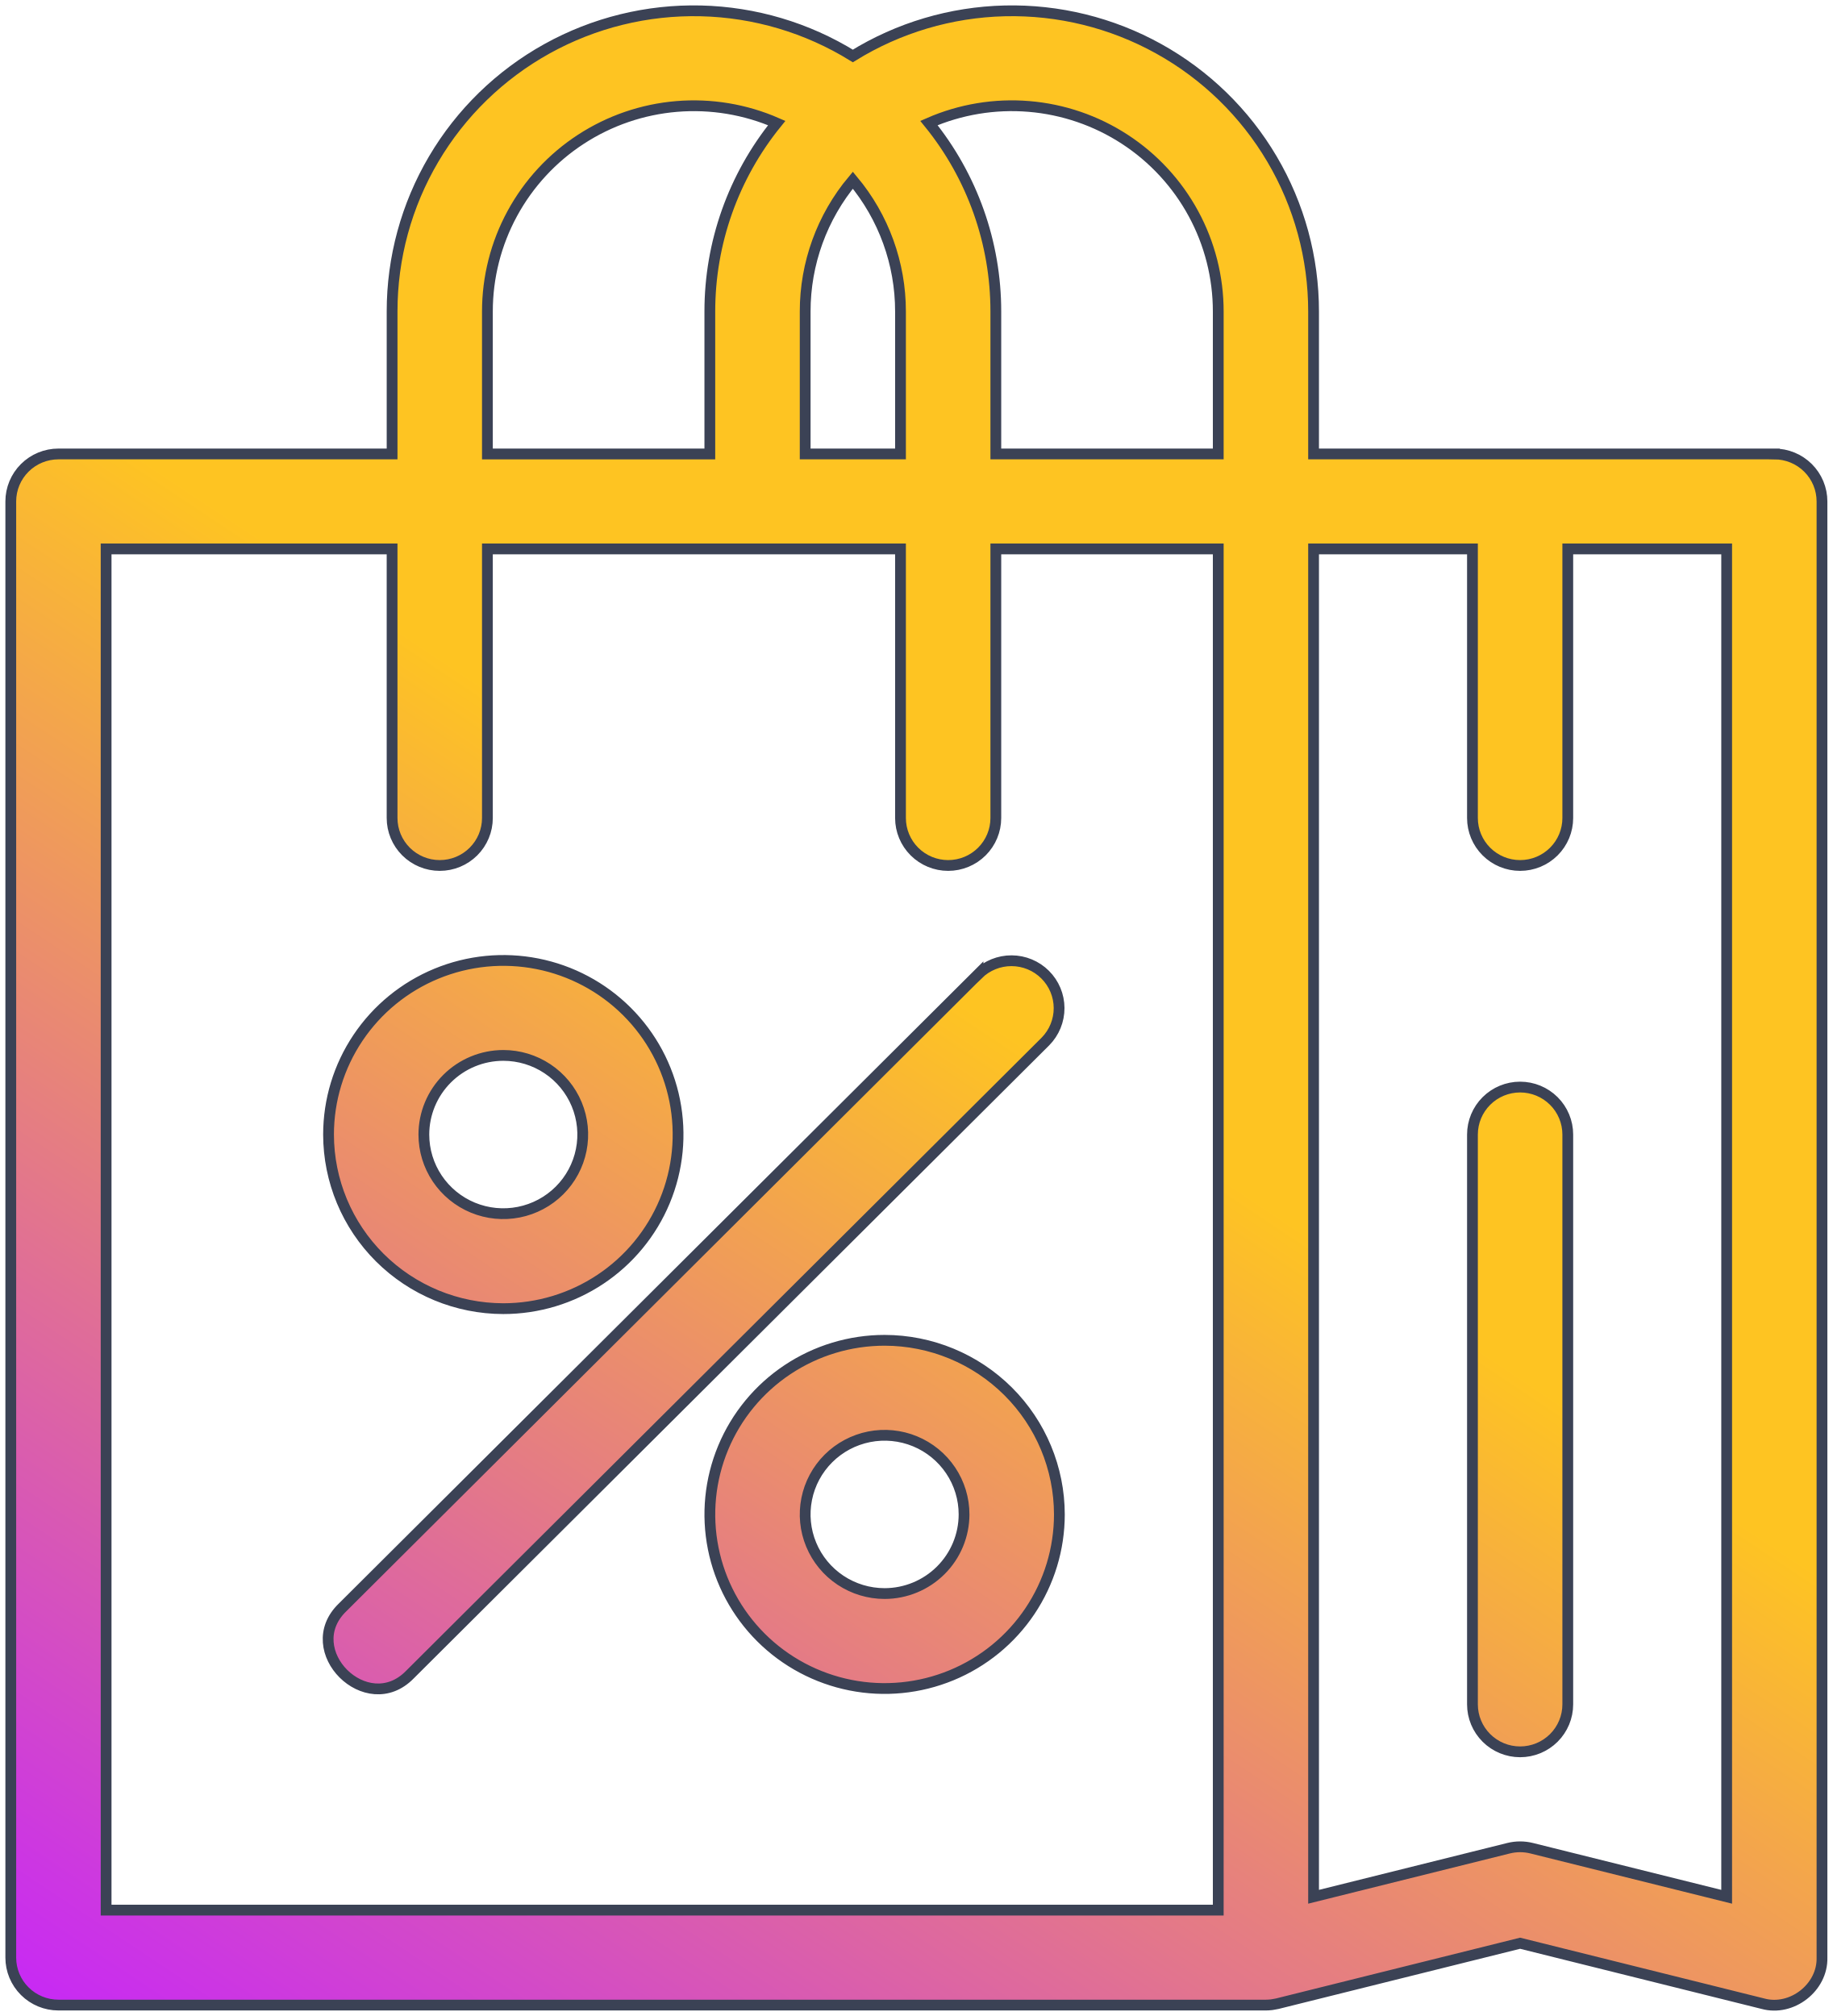
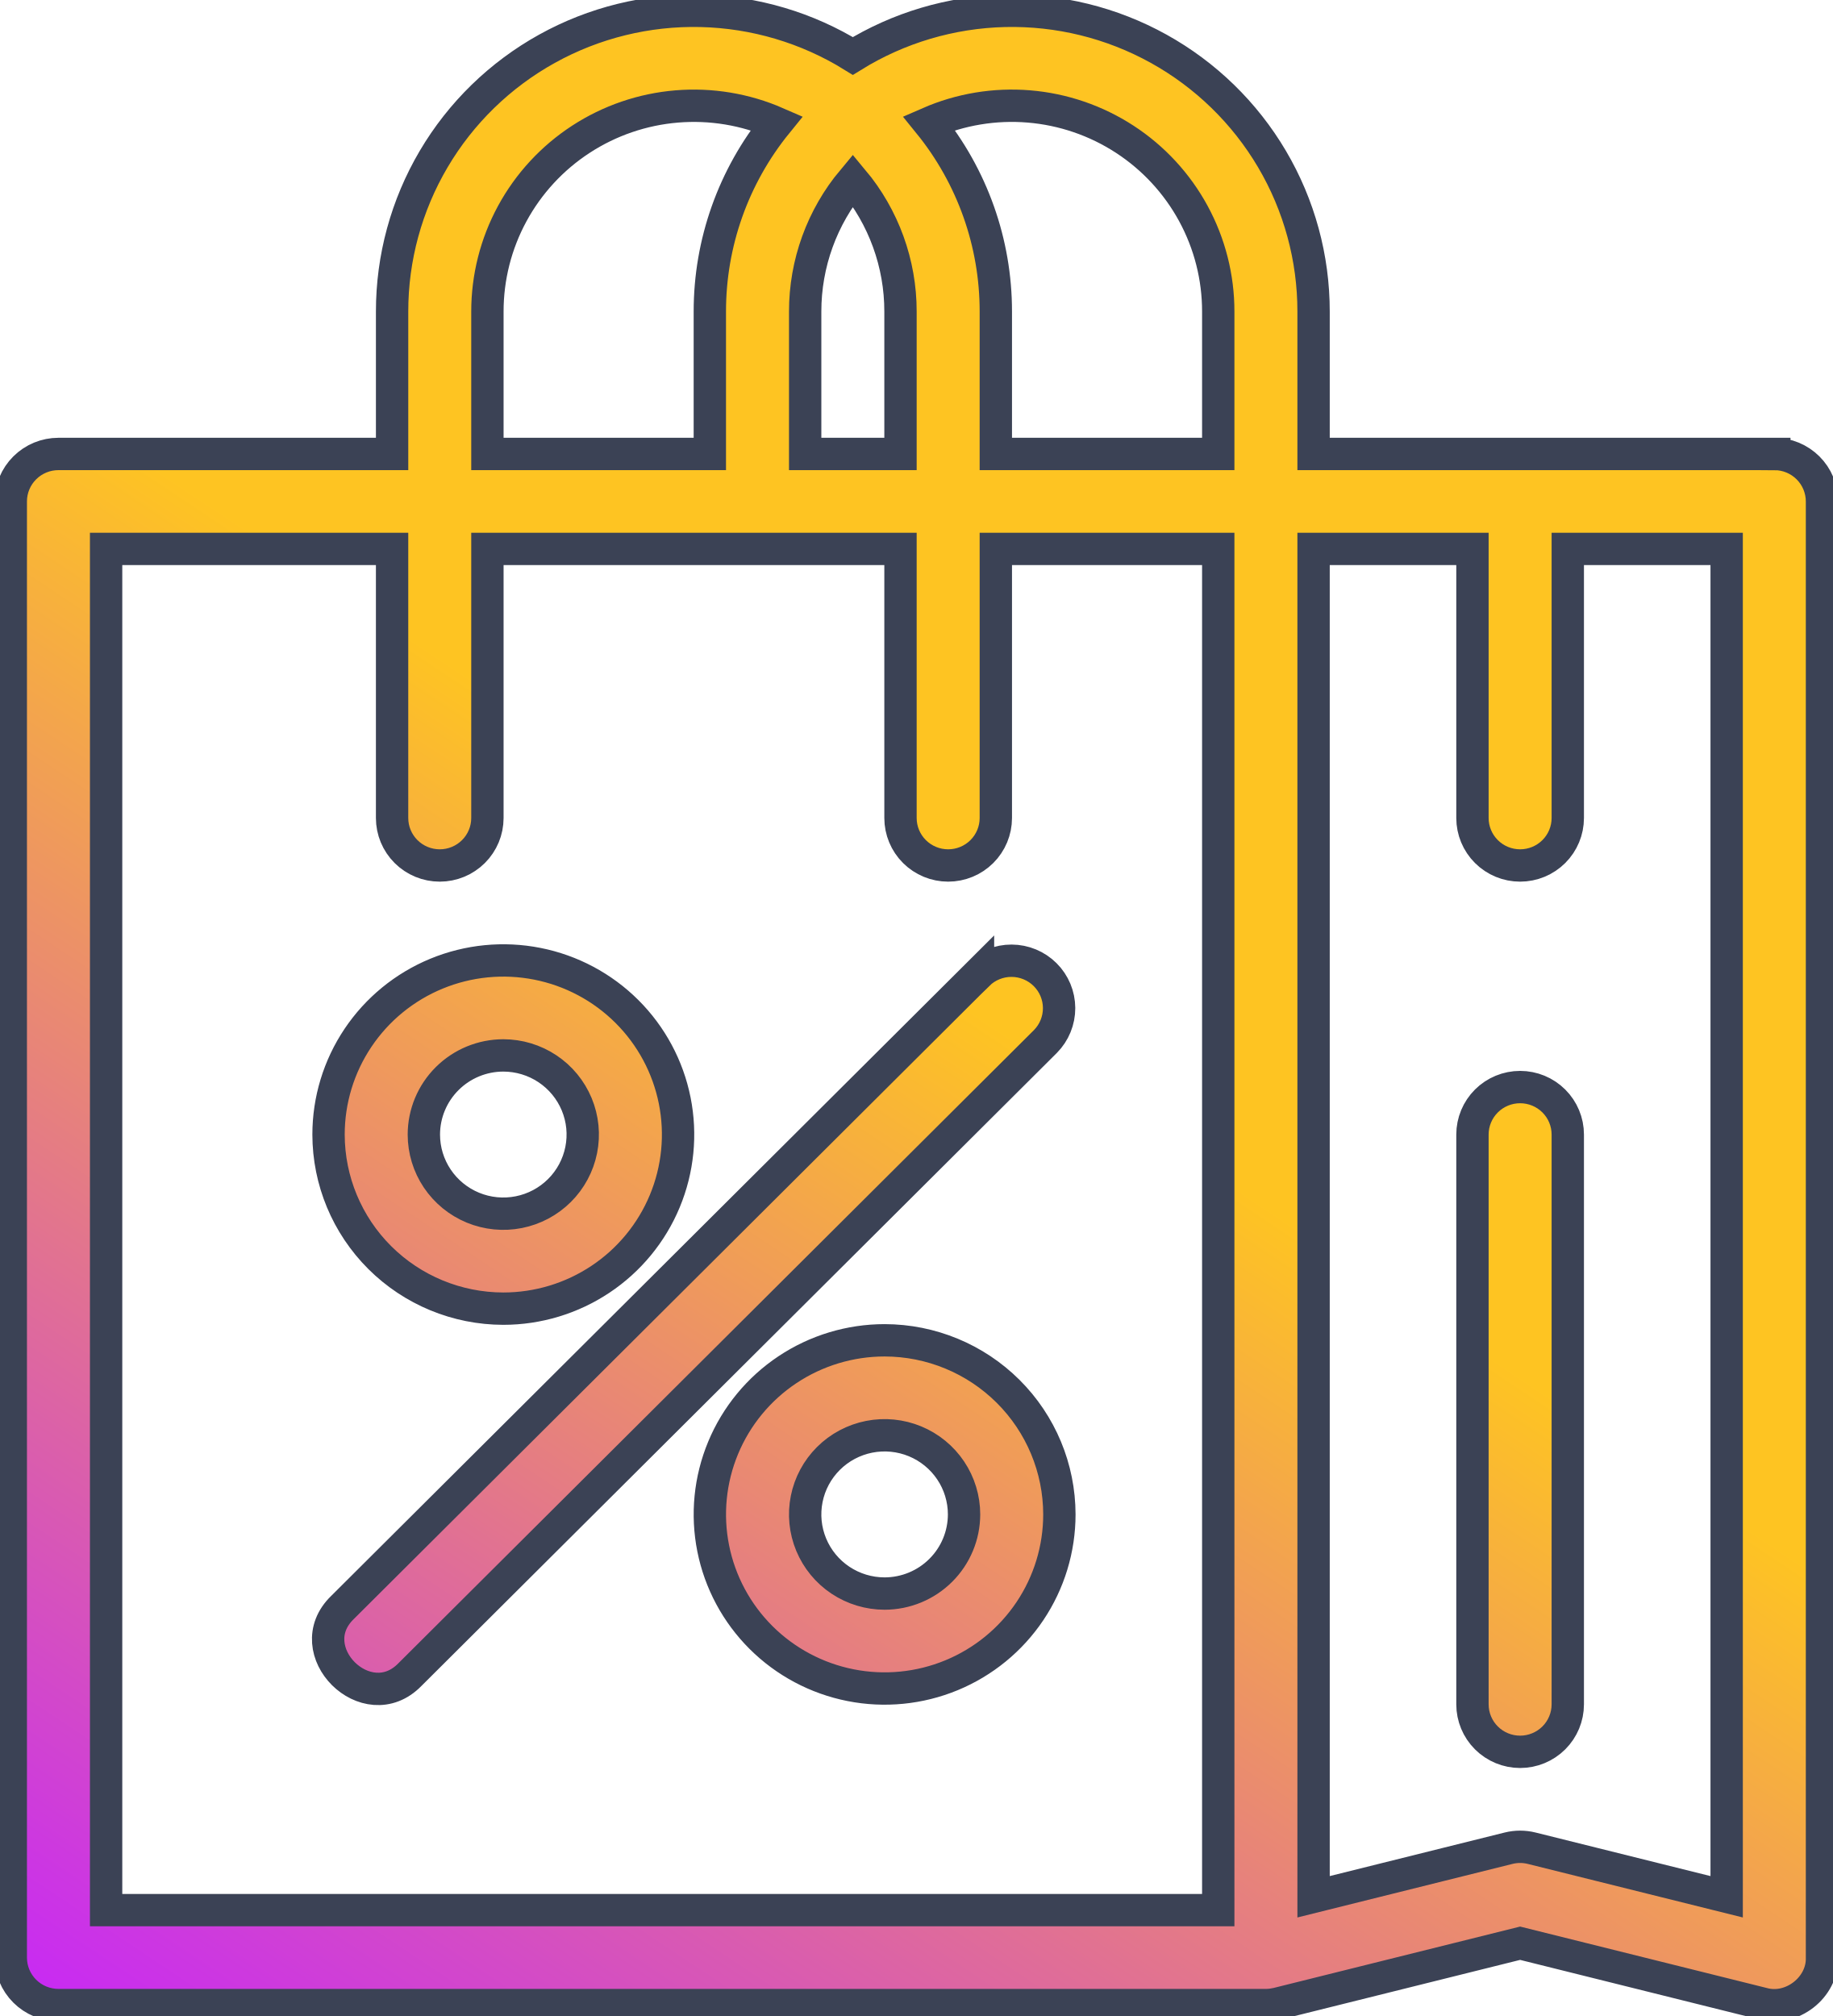
<svg xmlns="http://www.w3.org/2000/svg" fill="none" viewBox="0 0 170 187">
  <path d="M164.578 42.108h-42.737V28.895c.003-4.97-1.327-9.851-3.854-14.136-2.527-4.286-6.157-7.82-10.516-10.238-4.359-2.418-9.287-3.63-14.275-3.513-4.987.118-9.853 1.562-14.091 4.183-4.239-2.621-9.104-4.065-14.091-4.183-4.987-.118-9.916 1.095-14.275 3.513-4.359 2.418-7.99 5.952-10.516 10.238-2.527 4.286-3.857 9.166-3.854 14.136v13.213H5.421c-1.173 0-2.297.464-3.126 1.29C1.466 44.224 1 45.344 1 46.513V181.582c0 1.168.466 2.289 1.295 3.115.829.826 1.954 1.29 3.126 1.29H117.42c.169-.001.338-.011.506-.031.043-.005.086-.014.13-.02.127-.018.252-.041.375-.069.02-.005.041-.007.061-.012l22.507-5.605 22.506 5.605c2.68.745 5.569-1.494 5.494-4.273V46.513c0-.578-.115-1.151-.337-1.685-.222-.534-.548-1.02-.958-1.429-.411-.409-.898-.733-1.435-.955-.536-.221-1.111-.335-1.691-.335zm-51.579-13.213v13.213H92.368V28.895c.005-6.363-2.185-12.535-6.203-17.482 2.915-1.273 6.103-1.802 9.274-1.539 3.172.263 6.228 1.309 8.892 3.045 2.663 1.735 4.851 4.105 6.364 6.894 1.514 2.789 2.306 5.91 2.304 9.081zM79.105 16.714c2.86 3.419 4.425 7.73 4.421 12.181v13.213h-8.842V28.895c-.004-4.451 1.561-8.762 4.421-12.181zM45.21 28.895c-.002-3.171.79-6.292 2.304-9.081 1.514-2.789 3.701-5.159 6.365-6.894 2.664-1.735 5.72-2.782 8.891-3.045 3.172-.263 6.359.266 9.274 1.539-4.018 4.947-6.207 11.118-6.203 17.482v13.213H45.21V28.895zM9.842 177.178V50.917H36.368v24.959c0 1.168.466 2.288 1.295 3.114.829.826 1.954 1.29 3.126 1.29 1.173 0 2.297-.464 3.126-1.29.829-.826 1.295-1.946 1.295-3.114V50.917h38.316v24.959c0 1.168.466 2.288 1.295 3.114.829.826 1.954 1.29 3.126 1.29s2.297-.464 3.126-1.29c.829-.826 1.295-1.946 1.295-3.114V50.917h20.631V177.178H9.842zm150.315-1.237l-18.086-4.504c-.704-.175-1.44-.175-2.144 0l-18.086 4.504V50.917h14.737v24.959c0 1.168.466 2.288 1.295 3.114.829.826 1.953 1.29 3.126 1.29 1.172 0 2.297-.464 3.126-1.29.829-.826 1.295-1.946 1.295-3.114V50.917h14.737V175.941z" fill="url(#paint0_linear)" />
  <path d="M140.999 100.834c-1.173 0-2.297.464-3.126 1.29-.829.826-1.295 1.946-1.295 3.115v52.853c0 1.168.466 2.288 1.295 3.114.829.826 1.953 1.29 3.126 1.29 1.172 0 2.297-.464 3.126-1.29.829-.826 1.295-1.946 1.295-3.114v-52.853c0-1.169-.466-2.289-1.295-3.115-.829-.826-1.954-1.29-3.126-1.29z" fill="url(#paint1_linear)" />
-   <path d="M90.715 90.379L31.768 149.105c-4.116 3.983 2.257 10.328 6.252 6.229l58.947-58.726c.818-.828 1.274-1.945 1.27-3.107-.005-1.162-.47-2.275-1.295-3.096-.825-.822-1.942-1.285-3.108-1.29-1.166-.005-2.287.45-3.119 1.265z" fill="url(#paint2_linear)" />
-   <path d="M82.052 124.324c-3.206 0-6.34.948-9.006 2.722-2.666 1.775-4.744 4.297-5.97 7.248-1.227 2.951-1.548 6.198-.922 9.331.625 3.132 2.169 6.01 4.436 8.269 2.267 2.258 5.155 3.796 8.3 4.419 3.145.624 6.404.304 9.366-.919 2.962-1.222 5.494-3.292 7.275-5.948 1.781-2.655 2.732-5.778 2.732-8.972-.005-4.282-1.714-8.387-4.753-11.414-3.039-3.028-7.159-4.731-11.457-4.736zm0 23.491c-1.457 0-2.882-.431-4.094-1.237-1.212-.807-2.156-1.953-2.714-3.295-.558-1.341-.704-2.817-.419-4.241.284-1.424.986-2.732 2.017-3.759 1.03-1.026 2.343-1.725 3.773-2.009 1.429-.283 2.911-.137 4.257.418 1.346.556 2.497 1.497 3.307 2.704.81 1.207 1.242 2.626 1.242 4.078-.002 1.946-.779 3.812-2.161 5.188-1.381 1.377-3.254 2.151-5.208 2.153z" fill="url(#paint3_linear)" />
-   <path d="M46.684 121.388c3.206 0 6.34-.947 9.006-2.722 2.666-1.774 4.744-4.296 5.971-7.247 1.227-2.951 1.548-6.198.922-9.331-.625-3.133-2.169-6.01-4.436-8.269-2.267-2.259-5.155-3.797-8.3-4.42-3.144-.623-6.404-.303-9.366.919-2.962 1.222-5.494 3.292-7.275 5.948-1.781 2.656-2.732 5.778-2.732 8.973.005 4.281 1.714 8.386 4.753 11.414 3.039 3.027 7.159 4.73 11.457 4.735zm0-23.49c1.457 0 2.882.43 4.094 1.237 1.212.807 2.156 1.953 2.714 3.294.558 1.342.704 2.818.419 4.242s-.986 2.732-2.017 3.758c-1.03 1.027-2.343 1.726-3.773 2.009-1.429.283-2.911.138-4.257-.417-1.346-.556-2.497-1.497-3.307-2.704-.81-1.207-1.242-2.627-1.242-4.078.002-1.947.779-3.812 2.161-5.189 1.381-1.376 3.254-2.15 5.208-2.152z" fill="url(#paint4_linear)" />
-   <path d="M164.578 42.108h-42.737V28.895c.003-4.97-1.327-9.851-3.854-14.136-2.527-4.286-6.157-7.82-10.516-10.238-4.359-2.418-9.287-3.63-14.275-3.513-4.987.118-9.853 1.562-14.091 4.183-4.239-2.621-9.104-4.065-14.091-4.183-4.987-.118-9.916 1.095-14.275 3.513-4.359 2.418-7.99 5.952-10.516 10.238-2.527 4.286-3.857 9.166-3.854 14.136v13.213H5.421c-1.173 0-2.297.464-3.126 1.29C1.466 44.224 1 45.344 1 46.513V181.582c0 1.168.466 2.289 1.295 3.115.829.826 1.954 1.29 3.126 1.29H117.42c.169-.001.338-.011.506-.031.043-.005.086-.014.13-.02.127-.018.252-.041.375-.069.02-.005.041-.007.061-.012l22.507-5.605 22.506 5.605c2.68.745 5.569-1.494 5.494-4.273V46.513c0-.578-.115-1.151-.337-1.685-.222-.534-.548-1.02-.958-1.429-.411-.409-.898-.733-1.435-.955-.536-.221-1.111-.335-1.691-.335zm-51.579-13.213v13.213H92.368V28.895c.005-6.363-2.185-12.535-6.203-17.482 2.915-1.273 6.103-1.802 9.274-1.539 3.172.263 6.228 1.309 8.892 3.045 2.663 1.735 4.851 4.105 6.364 6.894 1.514 2.789 2.306 5.91 2.304 9.081zM79.105 16.714c2.86 3.419 4.425 7.73 4.421 12.181v13.213h-8.842V28.895c-.004-4.451 1.561-8.762 4.421-12.181zM45.21 28.895c-.002-3.171.79-6.292 2.304-9.081 1.514-2.789 3.701-5.159 6.365-6.894 2.664-1.735 5.72-2.782 8.891-3.045 3.172-.263 6.359.266 9.274 1.539-4.018 4.947-6.207 11.118-6.203 17.482v13.213H45.21V28.895zM9.842 177.178V50.917H36.368v24.959c0 1.168.466 2.288 1.295 3.114.829.826 1.954 1.29 3.126 1.29 1.173 0 2.297-.464 3.126-1.29.829-.826 1.295-1.946 1.295-3.114V50.917h38.316v24.959c0 1.168.466 2.288 1.295 3.114.829.826 1.954 1.29 3.126 1.29s2.297-.464 3.126-1.29c.829-.826 1.295-1.946 1.295-3.114V50.917h20.631V177.178H9.842zm150.315-1.237l-18.086-4.504c-.704-.175-1.44-.175-2.144 0l-18.086 4.504V50.917h14.737v24.959c0 1.168.466 2.288 1.295 3.114.829.826 1.953 1.29 3.126 1.29 1.172 0 2.297-.464 3.126-1.29.829-.826 1.295-1.946 1.295-3.114V50.917h14.737V175.941z" stroke="#3B4255" />
-   <path d="M140.999 100.834c-1.173 0-2.297.464-3.126 1.29-.829.826-1.295 1.946-1.295 3.115v52.853c0 1.168.466 2.288 1.295 3.114.829.826 1.953 1.29 3.126 1.29 1.172 0 2.297-.464 3.126-1.29.829-.826 1.295-1.946 1.295-3.114v-52.853c0-1.169-.466-2.289-1.295-3.115-.829-.826-1.954-1.29-3.126-1.29zM90.715 90.379L31.768 149.105c-4.116 3.983 2.257 10.328 6.252 6.229l58.947-58.726c.818-.828 1.274-1.945 1.27-3.107-.005-1.162-.47-2.275-1.295-3.096-.825-.822-1.942-1.285-3.108-1.29-1.166-.005-2.287.45-3.119 1.265zM82.052 124.324c-3.206 0-6.34.948-9.006 2.722-2.666 1.775-4.744 4.297-5.97 7.248-1.227 2.951-1.548 6.198-.922 9.331.625 3.132 2.169 6.01 4.436 8.269 2.267 2.258 5.155 3.796 8.3 4.419 3.145.624 6.404.304 9.366-.919 2.962-1.222 5.494-3.292 7.275-5.948 1.781-2.655 2.732-5.778 2.732-8.972-.005-4.282-1.714-8.387-4.753-11.414-3.039-3.028-7.159-4.731-11.457-4.736zm0 23.491c-1.457 0-2.882-.431-4.094-1.237-1.212-.807-2.156-1.953-2.714-3.295-.558-1.341-.704-2.817-.419-4.241.284-1.424.986-2.732 2.017-3.759 1.03-1.026 2.343-1.725 3.773-2.009 1.429-.283 2.911-.137 4.257.418 1.346.556 2.497 1.497 3.307 2.704.81 1.207 1.242 2.626 1.242 4.078-.002 1.946-.779 3.812-2.161 5.188-1.381 1.377-3.254 2.151-5.208 2.153zM46.684 121.388c3.206 0 6.34-.947 9.006-2.722 2.666-1.774 4.744-4.296 5.971-7.247 1.227-2.951 1.548-6.198.922-9.331-.625-3.133-2.169-6.01-4.436-8.269-2.267-2.259-5.155-3.797-8.3-4.42-3.144-.623-6.404-.303-9.366.919-2.962 1.222-5.494 3.292-7.275 5.948-1.781 2.656-2.732 5.778-2.732 8.973.005 4.281 1.714 8.386 4.753 11.414 3.039 3.027 7.159 4.73 11.457 4.735zm0-23.49c1.457 0 2.882.43 4.094 1.237 1.212.807 2.156 1.953 2.714 3.294.558 1.342.704 2.818.419 4.242s-.986 2.732-2.017 3.758c-1.03 1.027-2.343 1.726-3.773 2.009-1.429.283-2.911.138-4.257-.417-1.346-.556-2.497-1.497-3.307-2.704-.81-1.207-1.242-2.627-1.242-4.078.002-1.947.779-3.812 2.161-5.189 1.381-1.376 3.254-2.15 5.208-2.152z" stroke="#3B4255" />
+   <path d="M90.715 90.379L31.768 149.105c-4.116 3.983 2.257 10.328 6.252 6.229l58.947-58.726c.818-.828 1.274-1.945 1.27-3.107-.005-1.162-.47-2.275-1.295-3.096-.825-.822-1.942-1.285-3.108-1.29-1.166-.005-2.287.45-3.119 1.265z" fill="url(#paint2_linear)" stroke-width="3" />
+   <path d="M82.052 124.324c-3.206 0-6.34.948-9.006 2.722-2.666 1.775-4.744 4.297-5.97 7.248-1.227 2.951-1.548 6.198-.922 9.331.625 3.132 2.169 6.01 4.436 8.269 2.267 2.258 5.155 3.796 8.3 4.419 3.145.624 6.404.304 9.366-.919 2.962-1.222 5.494-3.292 7.275-5.948 1.781-2.655 2.732-5.778 2.732-8.972-.005-4.282-1.714-8.387-4.753-11.414-3.039-3.028-7.159-4.731-11.457-4.736zm0 23.491c-1.457 0-2.882-.431-4.094-1.237-1.212-.807-2.156-1.953-2.714-3.295-.558-1.341-.704-2.817-.419-4.241.284-1.424.986-2.732 2.017-3.759 1.03-1.026 2.343-1.725 3.773-2.009 1.429-.283 2.911-.137 4.257.418 1.346.556 2.497 1.497 3.307 2.704.81 1.207 1.242 2.626 1.242 4.078-.002 1.946-.779 3.812-2.161 5.188-1.381 1.377-3.254 2.151-5.208 2.153z" fill="url(#paint3_linear)" stroke-width="3" />
+   <path d="M46.684 121.388c3.206 0 6.34-.947 9.006-2.722 2.666-1.774 4.744-4.296 5.971-7.247 1.227-2.951 1.548-6.198.922-9.331-.625-3.133-2.169-6.01-4.436-8.269-2.267-2.259-5.155-3.797-8.3-4.42-3.144-.623-6.404-.303-9.366.919-2.962 1.222-5.494 3.292-7.275 5.948-1.781 2.656-2.732 5.778-2.732 8.973.005 4.281 1.714 8.386 4.753 11.414 3.039 3.027 7.159 4.73 11.457 4.735zm0-23.49c1.457 0 2.882.43 4.094 1.237 1.212.807 2.156 1.953 2.714 3.294.558 1.342.704 2.818.419 4.242s-.986 2.732-2.017 3.758c-1.03 1.027-2.343 1.726-3.773 2.009-1.429.283-2.911.138-4.257-.417-1.346-.556-2.497-1.497-3.307-2.704-.81-1.207-1.242-2.627-1.242-4.078.002-1.947.779-3.812 2.161-5.189 1.381-1.376 3.254-2.15 5.208-2.152z" fill="url(#paint4_linear)" stroke-width="3" />
+   <path d="M164.578 42.108h-42.737V28.895c.003-4.97-1.327-9.851-3.854-14.136-2.527-4.286-6.157-7.82-10.516-10.238-4.359-2.418-9.287-3.63-14.275-3.513-4.987.118-9.853 1.562-14.091 4.183-4.239-2.621-9.104-4.065-14.091-4.183-4.987-.118-9.916 1.095-14.275 3.513-4.359 2.418-7.99 5.952-10.516 10.238-2.527 4.286-3.857 9.166-3.854 14.136v13.213H5.421c-1.173 0-2.297.464-3.126 1.29C1.466 44.224 1 45.344 1 46.513V181.582c0 1.168.466 2.289 1.295 3.115.829.826 1.954 1.29 3.126 1.29H117.42c.169-.001.338-.011.506-.031.043-.005.086-.014.13-.02.127-.018.252-.041.375-.069.02-.005.041-.007.061-.012l22.507-5.605 22.506 5.605c2.68.745 5.569-1.494 5.494-4.273V46.513c0-.578-.115-1.151-.337-1.685-.222-.534-.548-1.02-.958-1.429-.411-.409-.898-.733-1.435-.955-.536-.221-1.111-.335-1.691-.335zm-51.579-13.213v13.213H92.368V28.895c.005-6.363-2.185-12.535-6.203-17.482 2.915-1.273 6.103-1.802 9.274-1.539 3.172.263 6.228 1.309 8.892 3.045 2.663 1.735 4.851 4.105 6.364 6.894 1.514 2.789 2.306 5.91 2.304 9.081zM79.105 16.714c2.86 3.419 4.425 7.73 4.421 12.181v13.213h-8.842V28.895c-.004-4.451 1.561-8.762 4.421-12.181zM45.21 28.895c-.002-3.171.79-6.292 2.304-9.081 1.514-2.789 3.701-5.159 6.365-6.894 2.664-1.735 5.72-2.782 8.891-3.045 3.172-.263 6.359.266 9.274 1.539-4.018 4.947-6.207 11.118-6.203 17.482v13.213H45.21V28.895zM9.842 177.178V50.917H36.368v24.959c0 1.168.466 2.288 1.295 3.114.829.826 1.954 1.29 3.126 1.29 1.173 0 2.297-.464 3.126-1.29.829-.826 1.295-1.946 1.295-3.114V50.917h38.316v24.959c0 1.168.466 2.288 1.295 3.114.829.826 1.954 1.29 3.126 1.29s2.297-.464 3.126-1.29c.829-.826 1.295-1.946 1.295-3.114V50.917h20.631V177.178H9.842zm150.315-1.237l-18.086-4.504c-.704-.175-1.44-.175-2.144 0l-18.086 4.504V50.917h14.737v24.959c0 1.168.466 2.288 1.295 3.114.829.826 1.953 1.29 3.126 1.29 1.172 0 2.297-.464 3.126-1.29.829-.826 1.295-1.946 1.295-3.114V50.917h14.737V175.941z" stroke="#3B4255" stroke-width="3" />
+   <path d="M140.999 100.834c-1.173 0-2.297.464-3.126 1.29-.829.826-1.295 1.946-1.295 3.115v52.853c0 1.168.466 2.288 1.295 3.114.829.826 1.953 1.29 3.126 1.29 1.172 0 2.297-.464 3.126-1.29.829-.826 1.295-1.946 1.295-3.114v-52.853c0-1.169-.466-2.289-1.295-3.115-.829-.826-1.954-1.29-3.126-1.29zM90.715 90.379L31.768 149.105c-4.116 3.983 2.257 10.328 6.252 6.229l58.947-58.726c.818-.828 1.274-1.945 1.27-3.107-.005-1.162-.47-2.275-1.295-3.096-.825-.822-1.942-1.285-3.108-1.29-1.166-.005-2.287.45-3.119 1.265zM82.052 124.324c-3.206 0-6.34.948-9.006 2.722-2.666 1.775-4.744 4.297-5.97 7.248-1.227 2.951-1.548 6.198-.922 9.331.625 3.132 2.169 6.01 4.436 8.269 2.267 2.258 5.155 3.796 8.3 4.419 3.145.624 6.404.304 9.366-.919 2.962-1.222 5.494-3.292 7.275-5.948 1.781-2.655 2.732-5.778 2.732-8.972-.005-4.282-1.714-8.387-4.753-11.414-3.039-3.028-7.159-4.731-11.457-4.736zm0 23.491c-1.457 0-2.882-.431-4.094-1.237-1.212-.807-2.156-1.953-2.714-3.295-.558-1.341-.704-2.817-.419-4.241.284-1.424.986-2.732 2.017-3.759 1.03-1.026 2.343-1.725 3.773-2.009 1.429-.283 2.911-.137 4.257.418 1.346.556 2.497 1.497 3.307 2.704.81 1.207 1.242 2.626 1.242 4.078-.002 1.946-.779 3.812-2.161 5.188-1.381 1.377-3.254 2.151-5.208 2.153zM46.684 121.388c3.206 0 6.34-.947 9.006-2.722 2.666-1.774 4.744-4.296 5.971-7.247 1.227-2.951 1.548-6.198.922-9.331-.625-3.133-2.169-6.01-4.436-8.269-2.267-2.259-5.155-3.797-8.3-4.42-3.144-.623-6.404-.303-9.366.919-2.962 1.222-5.494 3.292-7.275 5.948-1.781 2.656-2.732 5.778-2.732 8.973.005 4.281 1.714 8.386 4.753 11.414 3.039 3.027 7.159 4.73 11.457 4.735zm0-23.49c1.457 0 2.882.43 4.094 1.237 1.212.807 2.156 1.953 2.714 3.294.558 1.342.704 2.818.419 4.242s-.986 2.732-2.017 3.758c-1.03 1.027-2.343 1.726-3.773 2.009-1.429.283-2.911.138-4.257-.417-1.346-.556-2.497-1.497-3.307-2.704-.81-1.207-1.242-2.627-1.242-4.078.002-1.947.779-3.812 2.161-5.189 1.381-1.376 3.254-2.15 5.208-2.152z" stroke="#3B4255" stroke-width="3" />
  <defs>
    <linearGradient id="paint0_linear" x1="139.5" y1="4.5" x2="11" y2="197.5" gradientUnits="userSpaceOnUse">
      <stop offset=".438" stop-color="#FEC422" />
      <stop offset="1" stop-color="#C522FE" />
    </linearGradient>
    <linearGradient id="paint1_linear" x1="139.5" y1="4.5" x2="11" y2="197.5" gradientUnits="userSpaceOnUse">
      <stop offset=".438" stop-color="#FEC422" />
      <stop offset="1" stop-color="#C522FE" />
    </linearGradient>
    <linearGradient id="paint2_linear" x1="139.5" y1="4.5" x2="11" y2="197.5" gradientUnits="userSpaceOnUse">
      <stop offset=".438" stop-color="#FEC422" />
      <stop offset="1" stop-color="#C522FE" />
    </linearGradient>
    <linearGradient id="paint3_linear" x1="139.5" y1="4.5" x2="11" y2="197.5" gradientUnits="userSpaceOnUse">
      <stop offset=".438" stop-color="#FEC422" />
      <stop offset="1" stop-color="#C522FE" />
    </linearGradient>
    <linearGradient id="paint4_linear" x1="139.5" y1="4.5" x2="11" y2="197.5" gradientUnits="userSpaceOnUse">
      <stop offset=".438" stop-color="#FEC422" />
      <stop offset="1" stop-color="#C522FE" />
    </linearGradient>
  </defs>
</svg>
